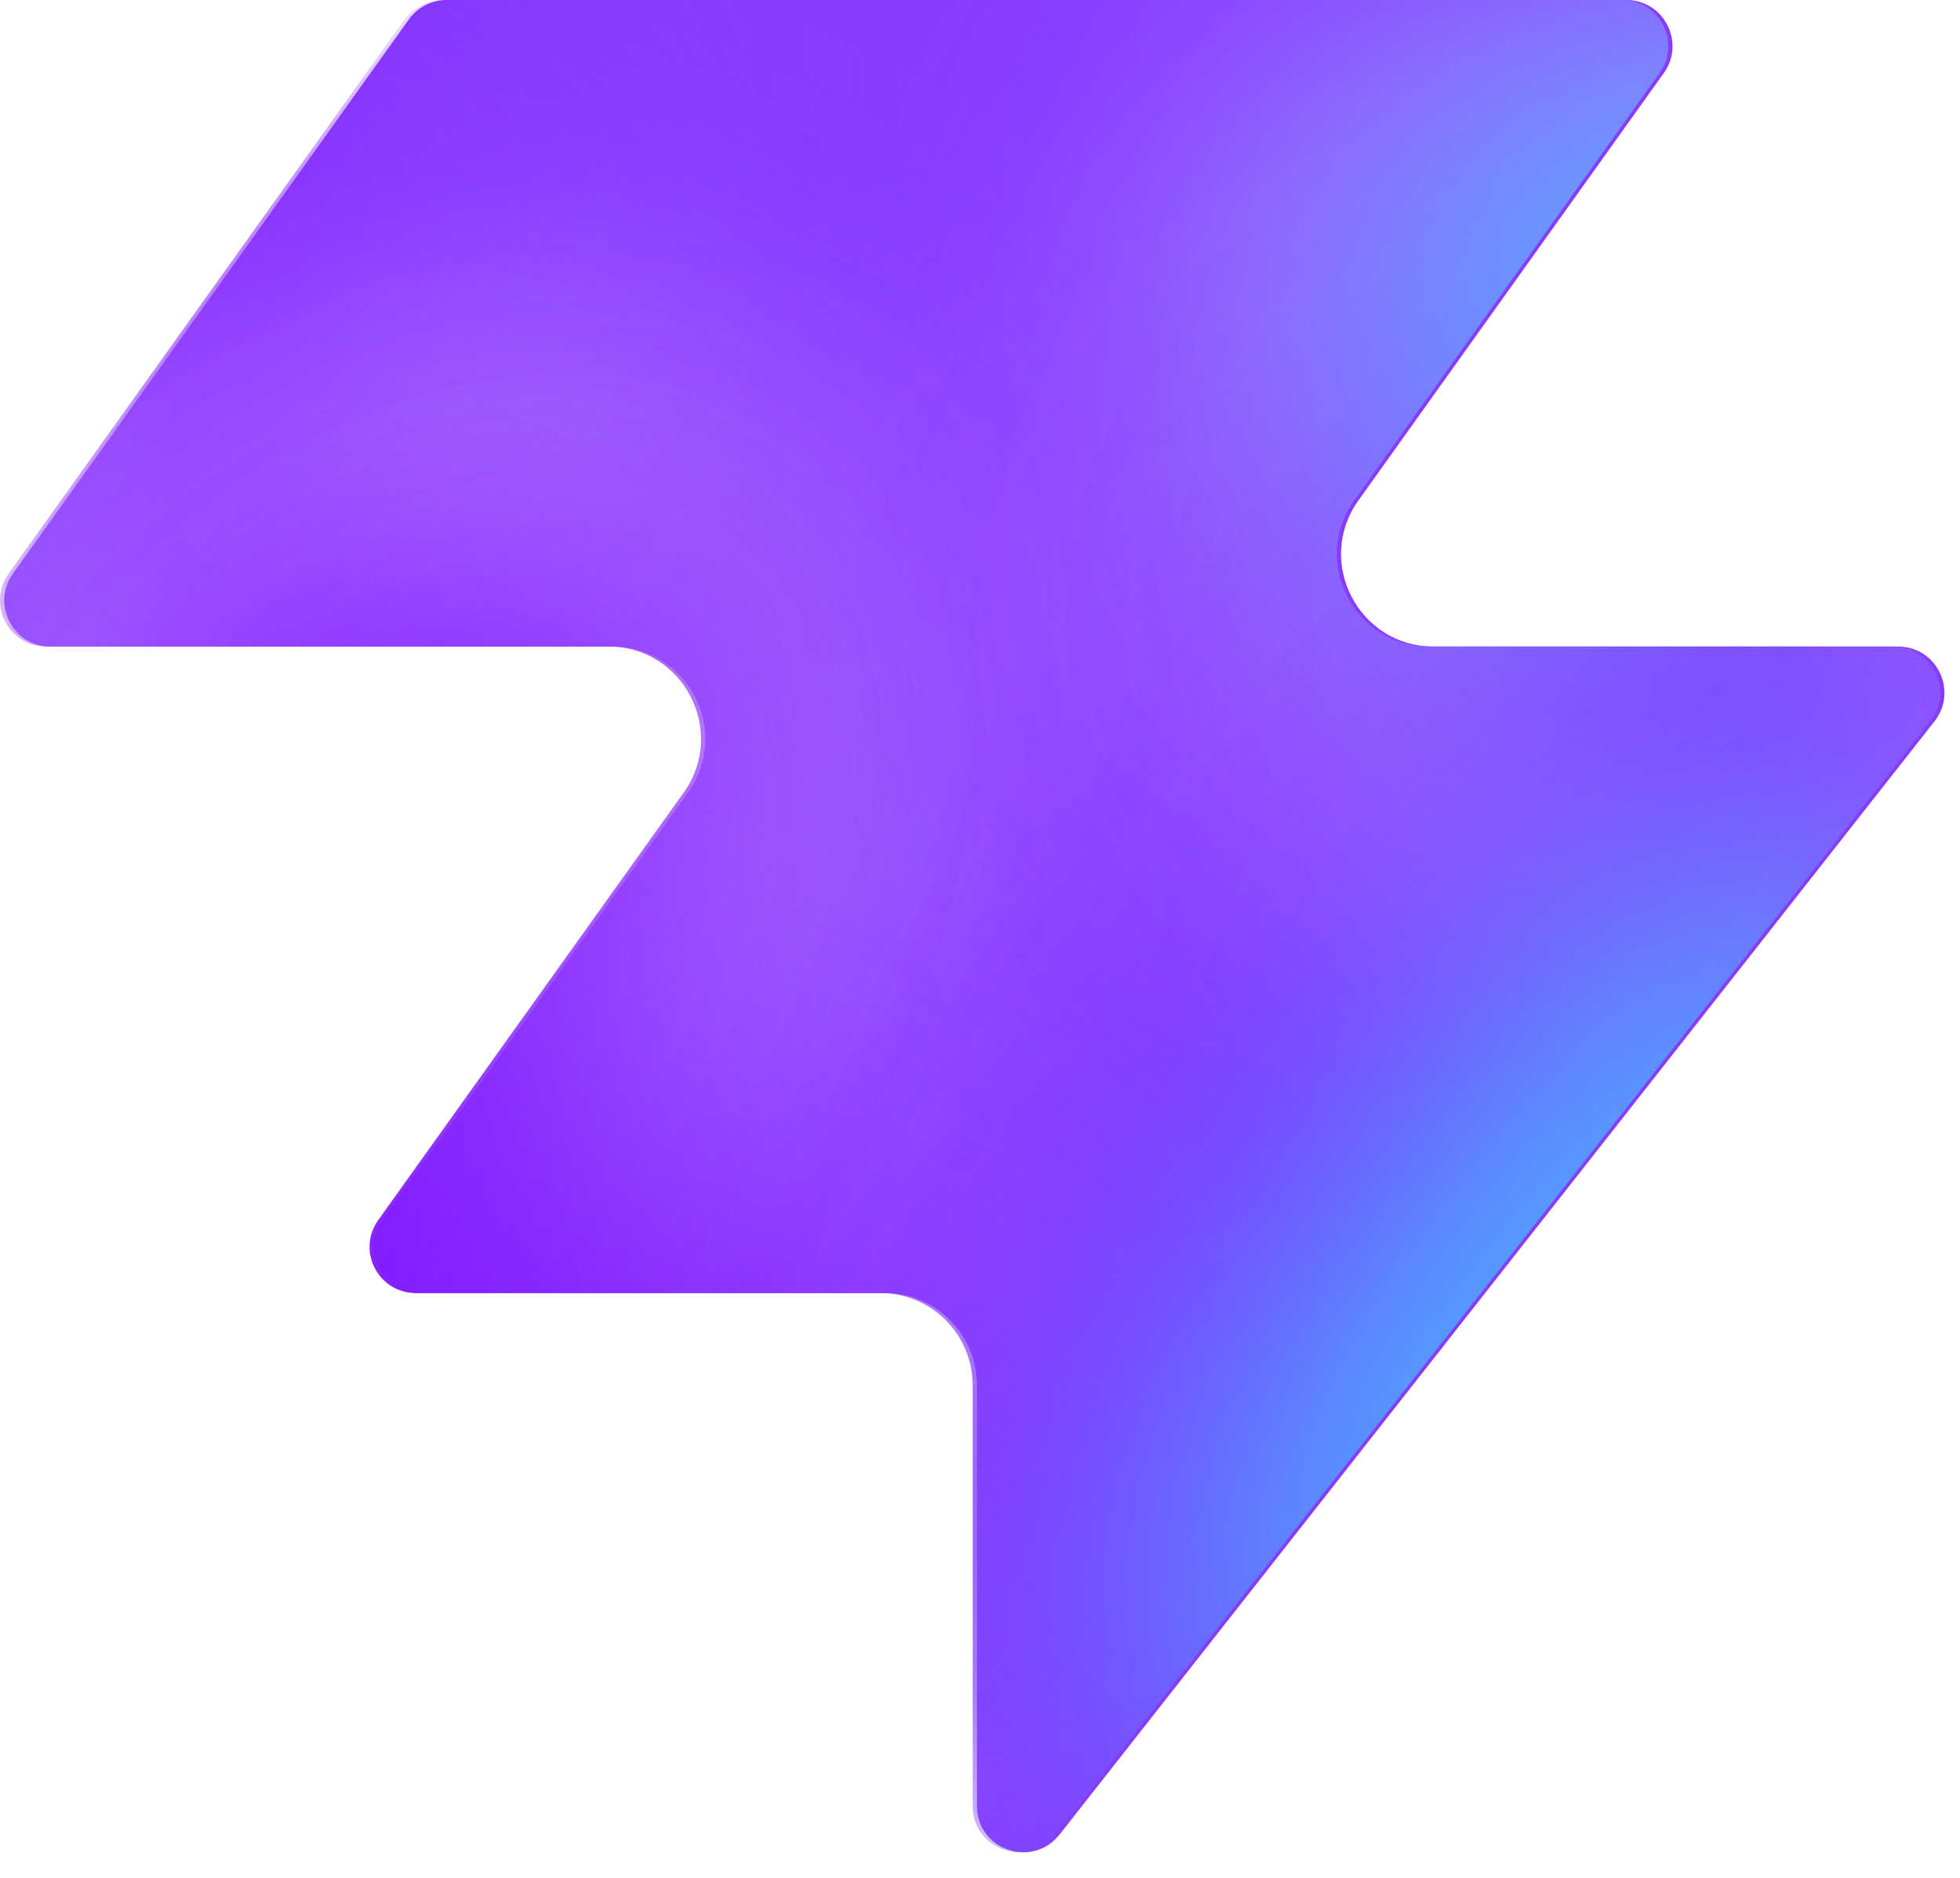
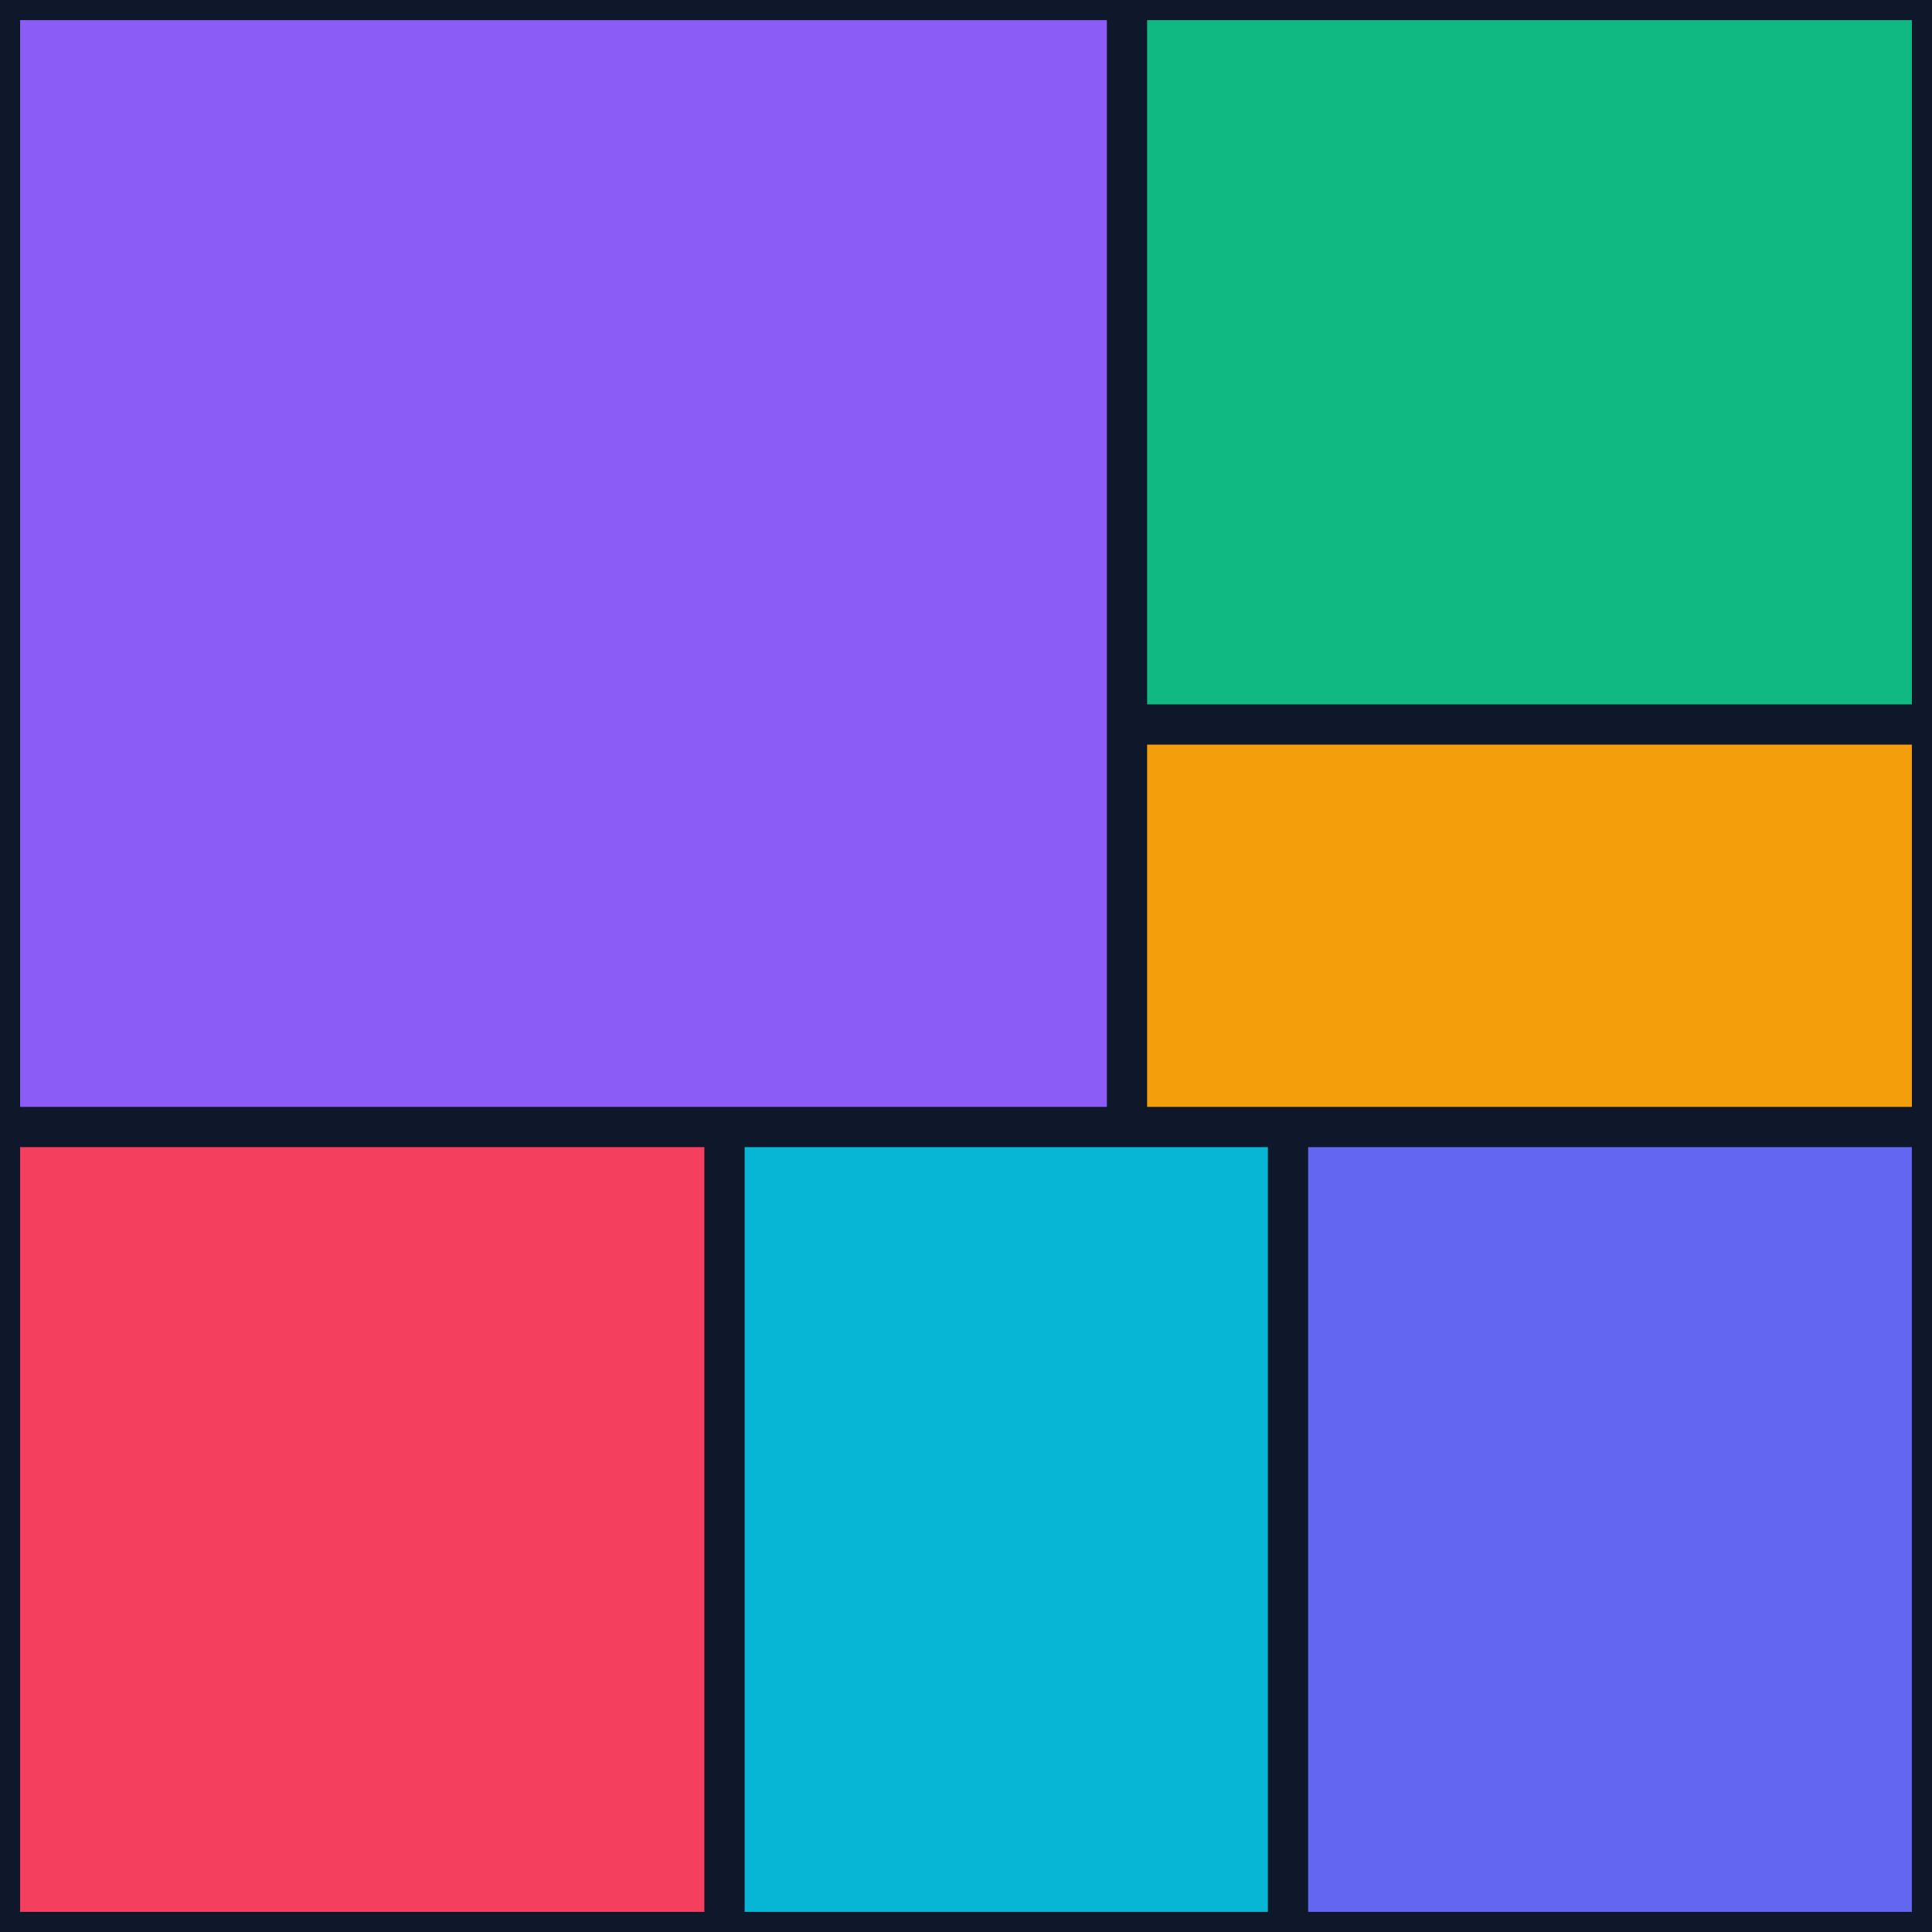
- <svg xmlns="http://www.w3.org/2000/svg" width="48" height="46" fill="none" viewBox="0 0 48 46">
-   <path fill="#863bff" d="M25.946 44.938c-.664.845-2.021.375-2.021-.698V33.937a2.26 2.26 0 0 0-2.262-2.262H10.287c-.92 0-1.456-1.04-.92-1.788l7.48-10.471c1.07-1.497 0-3.578-1.842-3.578H1.237c-.92 0-1.456-1.04-.92-1.788L10.013.474c.214-.297.556-.474.92-.474h28.894c.92 0 1.456 1.04.92 1.788l-7.48 10.471c-1.07 1.498 0 3.579 1.842 3.579h11.377c.943 0 1.473 1.088.89 1.83L25.947 44.94z" style="fill:#863bff;fill:color(display-p3 .525 .23 1);fill-opacity:1" />
-   <mask id="a" width="48" height="46" x="0" y="0" maskUnits="userSpaceOnUse" style="mask-type:alpha">
-     <path fill="#000" d="M25.842 44.938c-.664.844-2.021.375-2.021-.698V33.937a2.26 2.26 0 0 0-2.262-2.262H10.183c-.92 0-1.456-1.04-.92-1.788l7.48-10.471c1.07-1.498 0-3.579-1.842-3.579H1.133c-.92 0-1.456-1.04-.92-1.787L9.91.473c.214-.297.556-.474.92-.474h28.894c.92 0 1.456 1.04.92 1.788l-7.48 10.471c-1.07 1.498 0 3.578 1.842 3.578h11.377c.943 0 1.473 1.088.89 1.832L25.843 44.94z" style="fill:#000;fill-opacity:1" />
-   </mask>
-   <g mask="url(#a)">
-     <g filter="url(#b)">
-       <ellipse cx="5.508" cy="14.704" fill="#ede6ff" rx="5.508" ry="14.704" style="fill:#ede6ff;fill:color(display-p3 .927 .903 1);fill-opacity:1" transform="matrix(.00324 1 1 -.00324 -4.47 31.516)" />
-     </g>
-     <g filter="url(#c)">
-       <ellipse cx="10.399" cy="29.851" fill="#ede6ff" rx="10.399" ry="29.851" style="fill:#ede6ff;fill:color(display-p3 .927 .903 1);fill-opacity:1" transform="matrix(.00324 1 1 -.00324 -39.328 7.883)" />
-     </g>
-     <g filter="url(#d)">
-       <ellipse cx="5.508" cy="30.487" fill="#7e14ff" rx="5.508" ry="30.487" style="fill:#7e14ff;fill:color(display-p3 .492 .077 1);fill-opacity:1" transform="rotate(89.814 -25.913 -14.639)scale(1 -1)" />
-     </g>
-     <g filter="url(#e)">
-       <ellipse cx="5.508" cy="30.599" fill="#7e14ff" rx="5.508" ry="30.599" style="fill:#7e14ff;fill:color(display-p3 .492 .077 1);fill-opacity:1" transform="rotate(89.814 -32.644 -3.334)scale(1 -1)" />
-     </g>
-     <g filter="url(#f)">
-       <ellipse cx="5.508" cy="30.599" fill="#7e14ff" rx="5.508" ry="30.599" style="fill:#7e14ff;fill:color(display-p3 .492 .077 1);fill-opacity:1" transform="matrix(.00324 1 1 -.00324 -34.34 30.47)" />
-     </g>
-     <g filter="url(#g)">
-       <ellipse cx="14.072" cy="22.078" fill="#ede6ff" rx="14.072" ry="22.078" style="fill:#ede6ff;fill:color(display-p3 .927 .903 1);fill-opacity:1" transform="rotate(93.35 24.506 48.493)scale(-1 1)" />
-     </g>
-     <g filter="url(#h)">
-       <ellipse cx="3.47" cy="21.501" fill="#7e14ff" rx="3.47" ry="21.501" style="fill:#7e14ff;fill:color(display-p3 .492 .077 1);fill-opacity:1" transform="rotate(89.009 28.708 47.59)scale(-1 1)" />
-     </g>
-     <g filter="url(#i)">
-       <ellipse cx="3.47" cy="21.501" fill="#7e14ff" rx="3.47" ry="21.501" style="fill:#7e14ff;fill:color(display-p3 .492 .077 1);fill-opacity:1" transform="rotate(89.009 28.708 47.59)scale(-1 1)" />
-     </g>
-     <g filter="url(#j)">
-       <ellipse cx=".387" cy="8.972" fill="#7e14ff" rx="4.407" ry="29.108" style="fill:#7e14ff;fill:color(display-p3 .492 .077 1);fill-opacity:1" transform="rotate(39.51 .387 8.972)" />
-     </g>
-     <g filter="url(#k)">
-       <ellipse cx="47.523" cy="-6.092" fill="#7e14ff" rx="4.407" ry="29.108" style="fill:#7e14ff;fill:color(display-p3 .492 .077 1);fill-opacity:1" transform="rotate(37.892 47.523 -6.092)" />
-     </g>
-     <g filter="url(#l)">
-       <ellipse cx="41.412" cy="6.333" fill="#47bfff" rx="5.971" ry="9.665" style="fill:#47bfff;fill:color(display-p3 .28 .748 1);fill-opacity:1" transform="rotate(37.892 41.412 6.333)" />
-     </g>
-     <g filter="url(#m)">
-       <ellipse cx="-1.879" cy="38.332" fill="#7e14ff" rx="4.407" ry="29.108" style="fill:#7e14ff;fill:color(display-p3 .492 .077 1);fill-opacity:1" transform="rotate(37.892 -1.88 38.332)" />
-     </g>
-     <g filter="url(#n)">
-       <ellipse cx="-1.879" cy="38.332" fill="#7e14ff" rx="4.407" ry="29.108" style="fill:#7e14ff;fill:color(display-p3 .492 .077 1);fill-opacity:1" transform="rotate(37.892 -1.88 38.332)" />
-     </g>
-     <g filter="url(#o)">
-       <ellipse cx="35.651" cy="29.907" fill="#7e14ff" rx="4.407" ry="29.108" style="fill:#7e14ff;fill:color(display-p3 .492 .077 1);fill-opacity:1" transform="rotate(37.892 35.651 29.907)" />
-     </g>
-     <g filter="url(#p)">
-       <ellipse cx="38.418" cy="32.4" fill="#47bfff" rx="5.971" ry="15.297" style="fill:#47bfff;fill:color(display-p3 .28 .748 1);fill-opacity:1" transform="rotate(37.892 38.418 32.4)" />
-     </g>
-   </g>
-   <defs>
-     <filter id="b" width="60.045" height="41.654" x="-19.77" y="16.149" color-interpolation-filters="sRGB" filterUnits="userSpaceOnUse">
-       <feFlood flood-opacity="0" result="BackgroundImageFix" />
-       <feBlend in="SourceGraphic" in2="BackgroundImageFix" result="shape" />
-       <feGaussianBlur result="effect1_foregroundBlur_2002_17158" stdDeviation="7.659" />
-     </filter>
-     <filter id="c" width="90.34" height="51.437" x="-54.613" y="-7.533" color-interpolation-filters="sRGB" filterUnits="userSpaceOnUse">
-       <feFlood flood-opacity="0" result="BackgroundImageFix" />
-       <feBlend in="SourceGraphic" in2="BackgroundImageFix" result="shape" />
-       <feGaussianBlur result="effect1_foregroundBlur_2002_17158" stdDeviation="7.659" />
-     </filter>
-     <filter id="d" width="79.355" height="29.4" x="-49.64" y="2.03" color-interpolation-filters="sRGB" filterUnits="userSpaceOnUse">
-       <feFlood flood-opacity="0" result="BackgroundImageFix" />
-       <feBlend in="SourceGraphic" in2="BackgroundImageFix" result="shape" />
-       <feGaussianBlur result="effect1_foregroundBlur_2002_17158" stdDeviation="4.596" />
-     </filter>
-     <filter id="e" width="79.579" height="29.4" x="-45.045" y="20.029" color-interpolation-filters="sRGB" filterUnits="userSpaceOnUse">
-       <feFlood flood-opacity="0" result="BackgroundImageFix" />
-       <feBlend in="SourceGraphic" in2="BackgroundImageFix" result="shape" />
-       <feGaussianBlur result="effect1_foregroundBlur_2002_17158" stdDeviation="4.596" />
-     </filter>
-     <filter id="f" width="79.579" height="29.4" x="-43.513" y="21.178" color-interpolation-filters="sRGB" filterUnits="userSpaceOnUse">
-       <feFlood flood-opacity="0" result="BackgroundImageFix" />
-       <feBlend in="SourceGraphic" in2="BackgroundImageFix" result="shape" />
-       <feGaussianBlur result="effect1_foregroundBlur_2002_17158" stdDeviation="4.596" />
-     </filter>
-     <filter id="g" width="74.749" height="58.852" x="15.756" y="-17.901" color-interpolation-filters="sRGB" filterUnits="userSpaceOnUse">
-       <feFlood flood-opacity="0" result="BackgroundImageFix" />
-       <feBlend in="SourceGraphic" in2="BackgroundImageFix" result="shape" />
-       <feGaussianBlur result="effect1_foregroundBlur_2002_17158" stdDeviation="7.659" />
-     </filter>
-     <filter id="h" width="61.377" height="25.362" x="23.548" y="2.284" color-interpolation-filters="sRGB" filterUnits="userSpaceOnUse">
-       <feFlood flood-opacity="0" result="BackgroundImageFix" />
-       <feBlend in="SourceGraphic" in2="BackgroundImageFix" result="shape" />
-       <feGaussianBlur result="effect1_foregroundBlur_2002_17158" stdDeviation="4.596" />
-     </filter>
-     <filter id="i" width="61.377" height="25.362" x="23.548" y="2.284" color-interpolation-filters="sRGB" filterUnits="userSpaceOnUse">
-       <feFlood flood-opacity="0" result="BackgroundImageFix" />
-       <feBlend in="SourceGraphic" in2="BackgroundImageFix" result="shape" />
-       <feGaussianBlur result="effect1_foregroundBlur_2002_17158" stdDeviation="4.596" />
-     </filter>
-     <filter id="j" width="56.045" height="63.649" x="-27.636" y="-22.853" color-interpolation-filters="sRGB" filterUnits="userSpaceOnUse">
-       <feFlood flood-opacity="0" result="BackgroundImageFix" />
-       <feBlend in="SourceGraphic" in2="BackgroundImageFix" result="shape" />
-       <feGaussianBlur result="effect1_foregroundBlur_2002_17158" stdDeviation="4.596" />
-     </filter>
-     <filter id="k" width="54.814" height="64.646" x="20.116" y="-38.415" color-interpolation-filters="sRGB" filterUnits="userSpaceOnUse">
-       <feFlood flood-opacity="0" result="BackgroundImageFix" />
-       <feBlend in="SourceGraphic" in2="BackgroundImageFix" result="shape" />
-       <feGaussianBlur result="effect1_foregroundBlur_2002_17158" stdDeviation="4.596" />
-     </filter>
-     <filter id="l" width="33.541" height="35.313" x="24.641" y="-11.323" color-interpolation-filters="sRGB" filterUnits="userSpaceOnUse">
-       <feFlood flood-opacity="0" result="BackgroundImageFix" />
-       <feBlend in="SourceGraphic" in2="BackgroundImageFix" result="shape" />
-       <feGaussianBlur result="effect1_foregroundBlur_2002_17158" stdDeviation="4.596" />
-     </filter>
-     <filter id="m" width="54.814" height="64.646" x="-29.286" y="6.009" color-interpolation-filters="sRGB" filterUnits="userSpaceOnUse">
-       <feFlood flood-opacity="0" result="BackgroundImageFix" />
-       <feBlend in="SourceGraphic" in2="BackgroundImageFix" result="shape" />
-       <feGaussianBlur result="effect1_foregroundBlur_2002_17158" stdDeviation="4.596" />
-     </filter>
-     <filter id="n" width="54.814" height="64.646" x="-29.286" y="6.009" color-interpolation-filters="sRGB" filterUnits="userSpaceOnUse">
-       <feFlood flood-opacity="0" result="BackgroundImageFix" />
-       <feBlend in="SourceGraphic" in2="BackgroundImageFix" result="shape" />
-       <feGaussianBlur result="effect1_foregroundBlur_2002_17158" stdDeviation="4.596" />
-     </filter>
-     <filter id="o" width="54.814" height="64.646" x="8.244" y="-2.416" color-interpolation-filters="sRGB" filterUnits="userSpaceOnUse">
-       <feFlood flood-opacity="0" result="BackgroundImageFix" />
-       <feBlend in="SourceGraphic" in2="BackgroundImageFix" result="shape" />
-       <feGaussianBlur result="effect1_foregroundBlur_2002_17158" stdDeviation="4.596" />
-     </filter>
-     <filter id="p" width="39.409" height="43.623" x="18.713" y="10.588" color-interpolation-filters="sRGB" filterUnits="userSpaceOnUse">
-       <feFlood flood-opacity="0" result="BackgroundImageFix" />
-       <feBlend in="SourceGraphic" in2="BackgroundImageFix" result="shape" />
-       <feGaussianBlur result="effect1_foregroundBlur_2002_17158" stdDeviation="4.596" />
-     </filter>
-   </defs>
+ <svg xmlns="http://www.w3.org/2000/svg" width="48" height="48" viewBox="0 0 48 48">
+   <rect width="48" height="48" fill="#0f172a" />
+   <rect x="0.5" y="0.5" width="27" height="27" fill="#8b5cf6" />
+   <rect x="28.5" y="0.5" width="19" height="17" fill="#10b981" />
+   <rect x="28.5" y="18.5" width="19" height="9" fill="#f59e0b" />
+   <rect x="0.5" y="28.5" width="17" height="19" fill="#f43f5e" />
+   <rect x="18.5" y="28.5" width="13" height="19" fill="#06b6d4" />
+   <rect x="32.5" y="28.5" width="15" height="19" fill="#6366f1" />
</svg>
